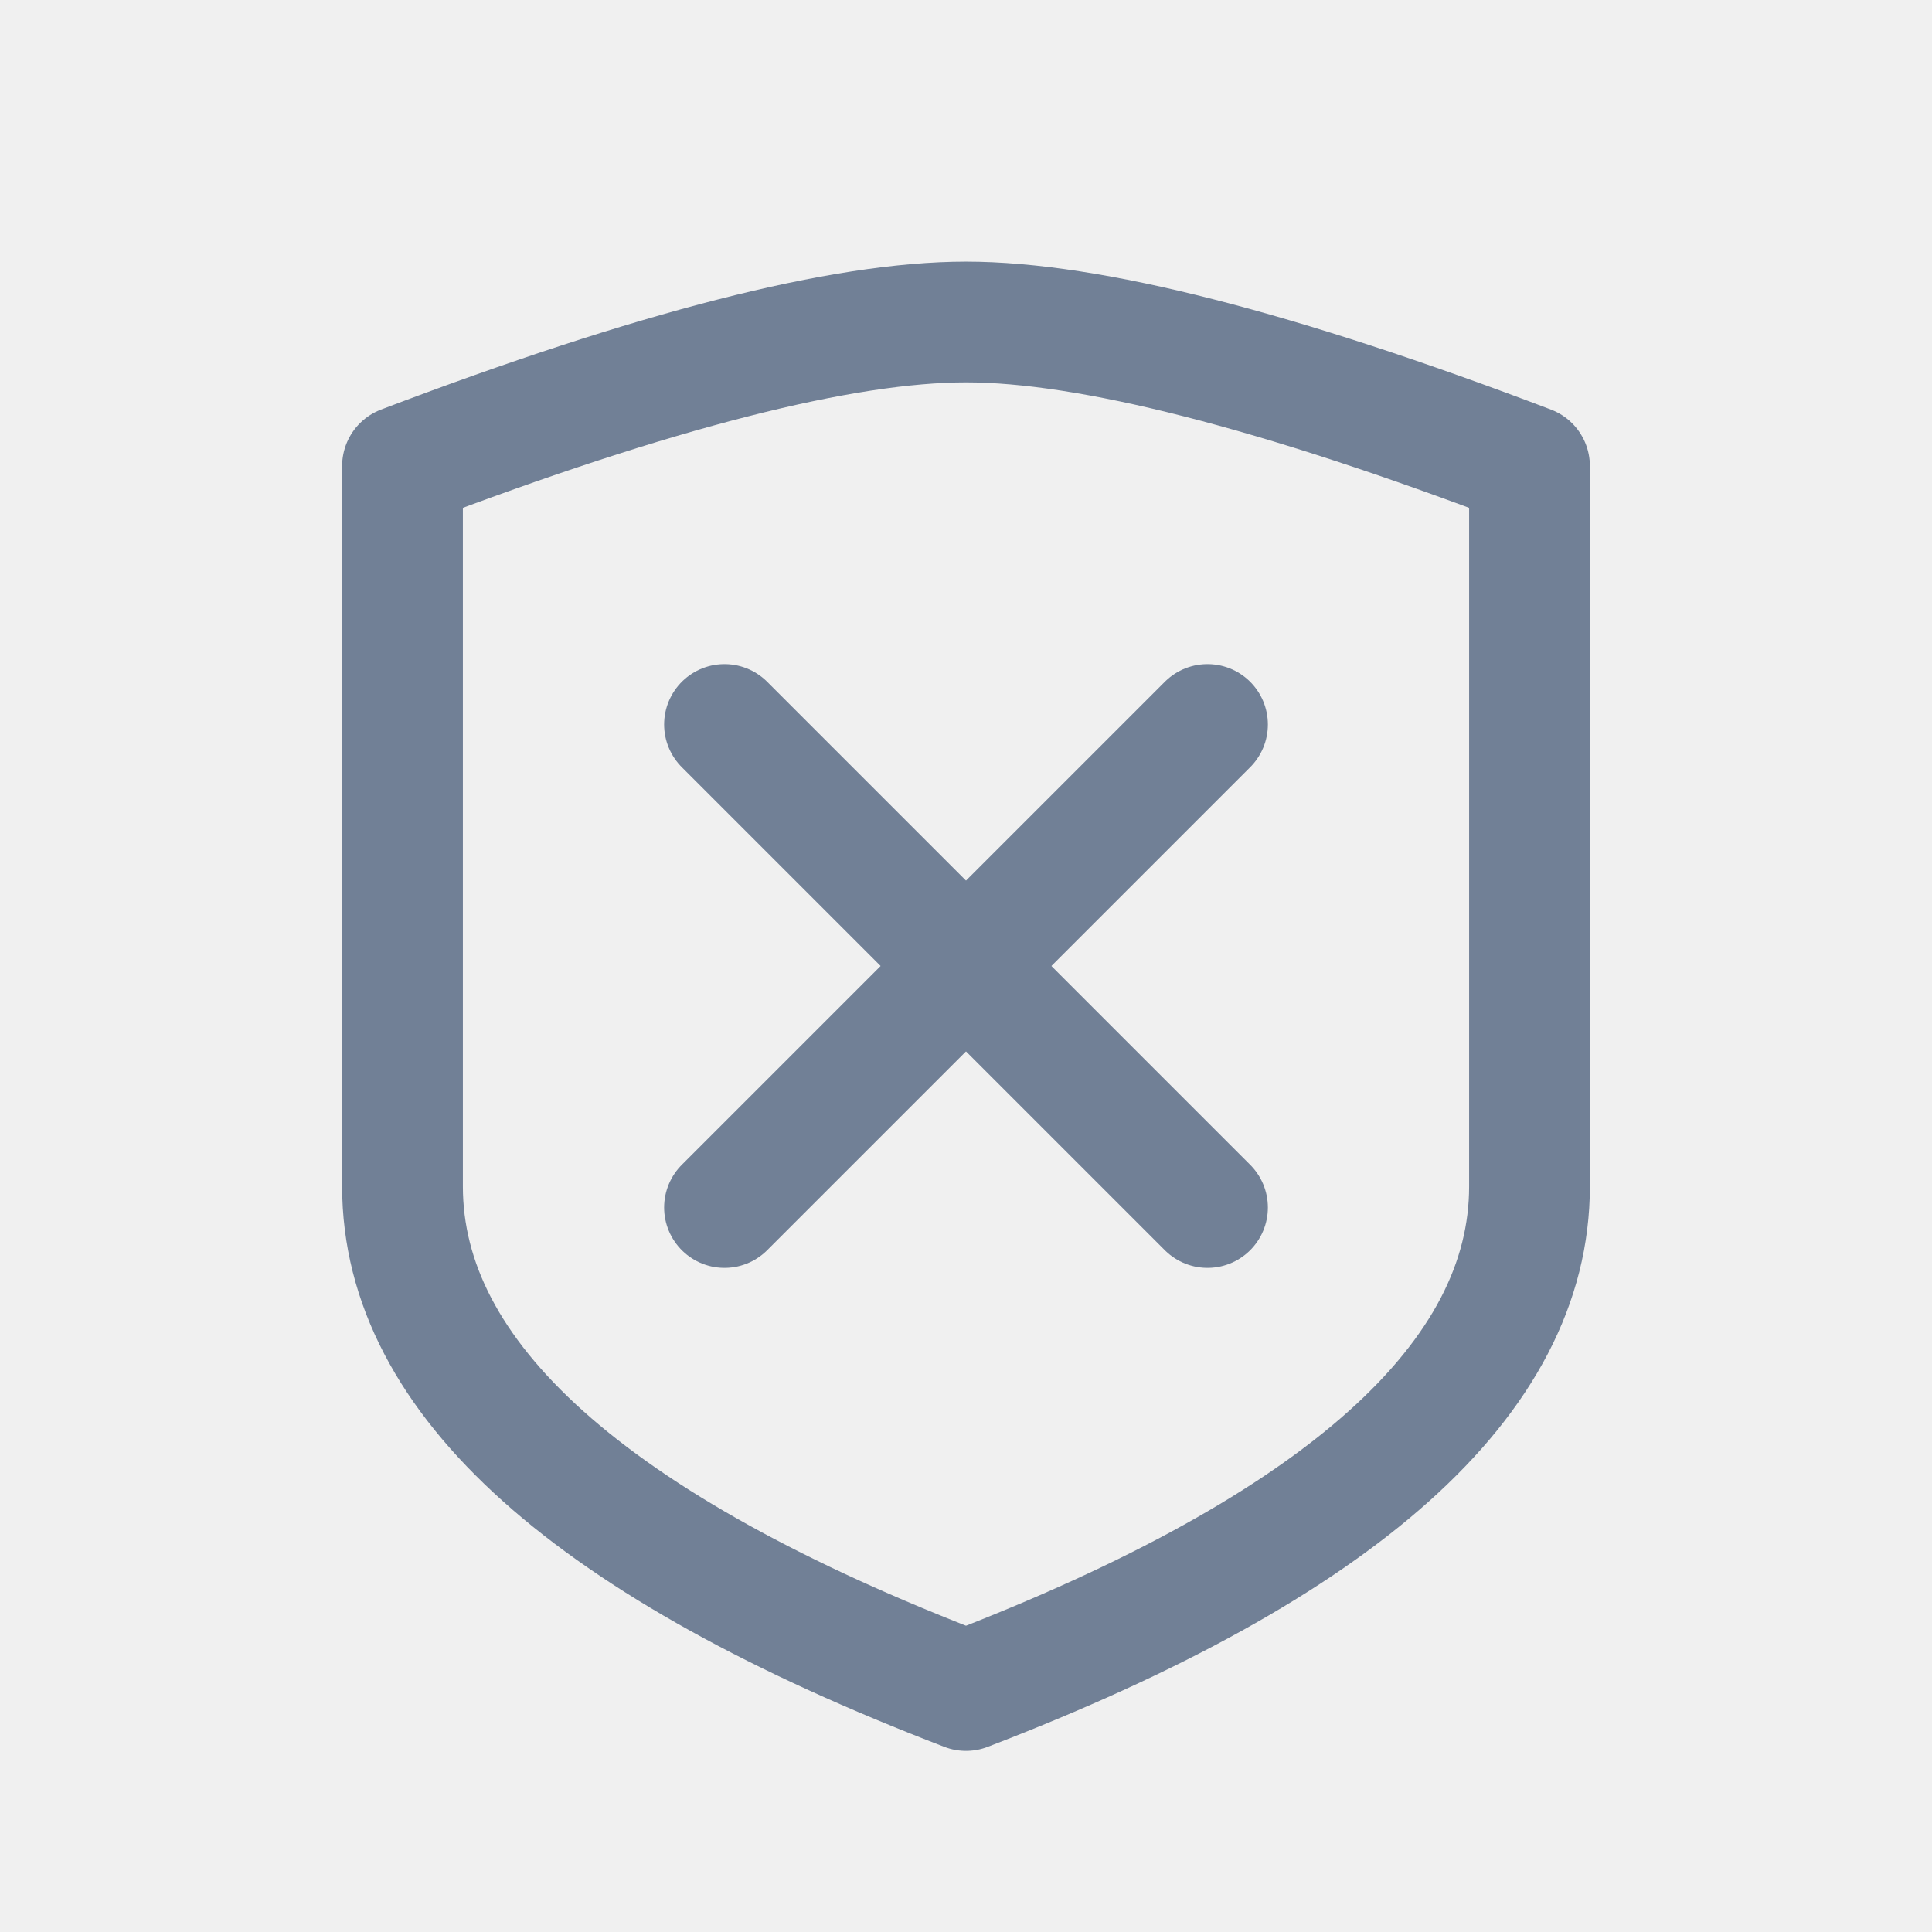
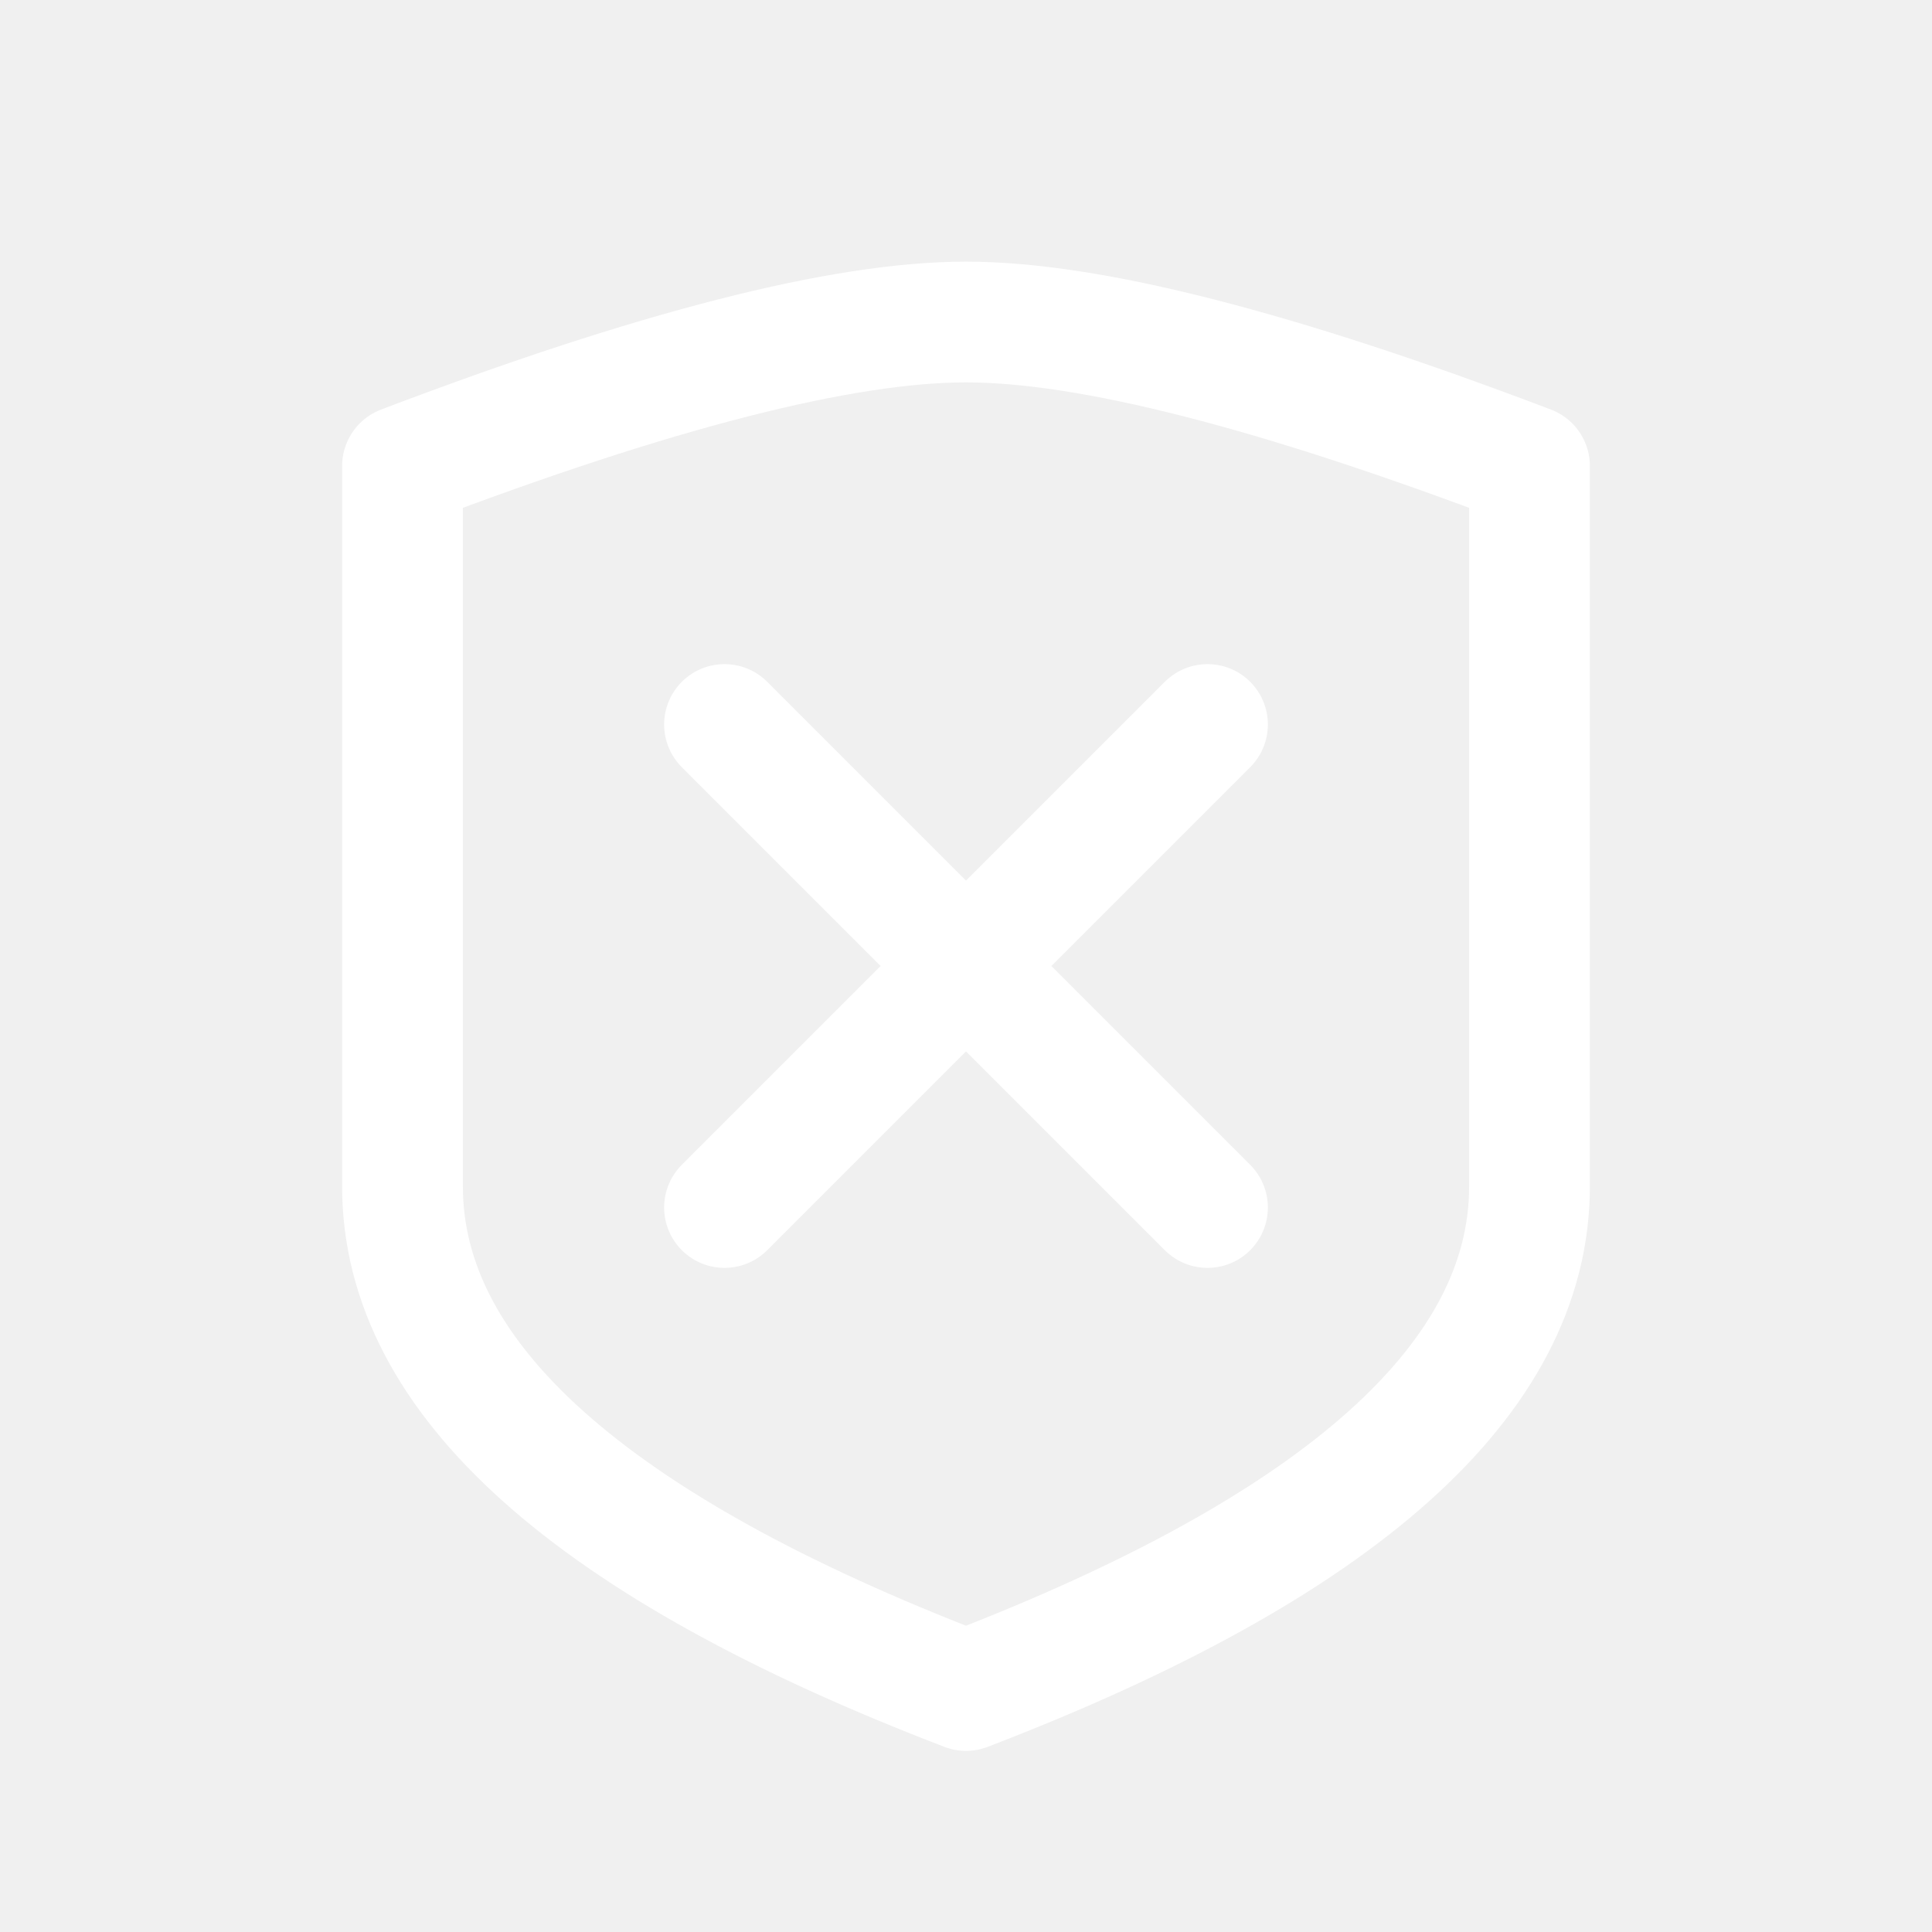
- <svg xmlns="http://www.w3.org/2000/svg" width="24" height="24" viewBox="0 0 24 24" fill="none">
-   <path d="M19 14.737C19 17.123 16.667 19.21 12 21C7.333 19.21 5 17.123 5 14.737C5 12.351 5 9.368 5 5.789C8.136 4.596 10.469 4 12 4C13.531 4 15.864 4.596 19 5.789C19 9.368 19 12.351 19 14.737Z" stroke="#718096" stroke-width="1.5" stroke-linecap="round" stroke-linejoin="round" />
-   <path d="M9 15L15 9" stroke="#718096" stroke-width="1.5" stroke-linecap="round" stroke-linejoin="round" />
-   <path d="M9 9L15 15" stroke="#718096" stroke-width="1.5" stroke-linecap="round" stroke-linejoin="round" />
+ <svg xmlns="http://www.w3.org/2000/svg" width="24" height="24" viewBox="0 0 24 24" fill="none" stroke="white">
+   <path d="M19 14.737C19 17.123 16.667 19.21 12 21C7.333 19.21 5 17.123 5 14.737C5 12.351 5 9.368 5 5.789C8.136 4.596 10.469 4 12 4C13.531 4 15.864 4.596 19 5.789C19 9.368 19 12.351 19 14.737Z" stroke-width="1.5" stroke-linecap="round" stroke-linejoin="round" />
+   <path d="M9 15L15 9" stroke-width="1.5" stroke-linecap="round" stroke-linejoin="round" />
+   <path d="M9 9L15 15" stroke-width="1.5" stroke-linecap="round" stroke-linejoin="round" />
</svg>
